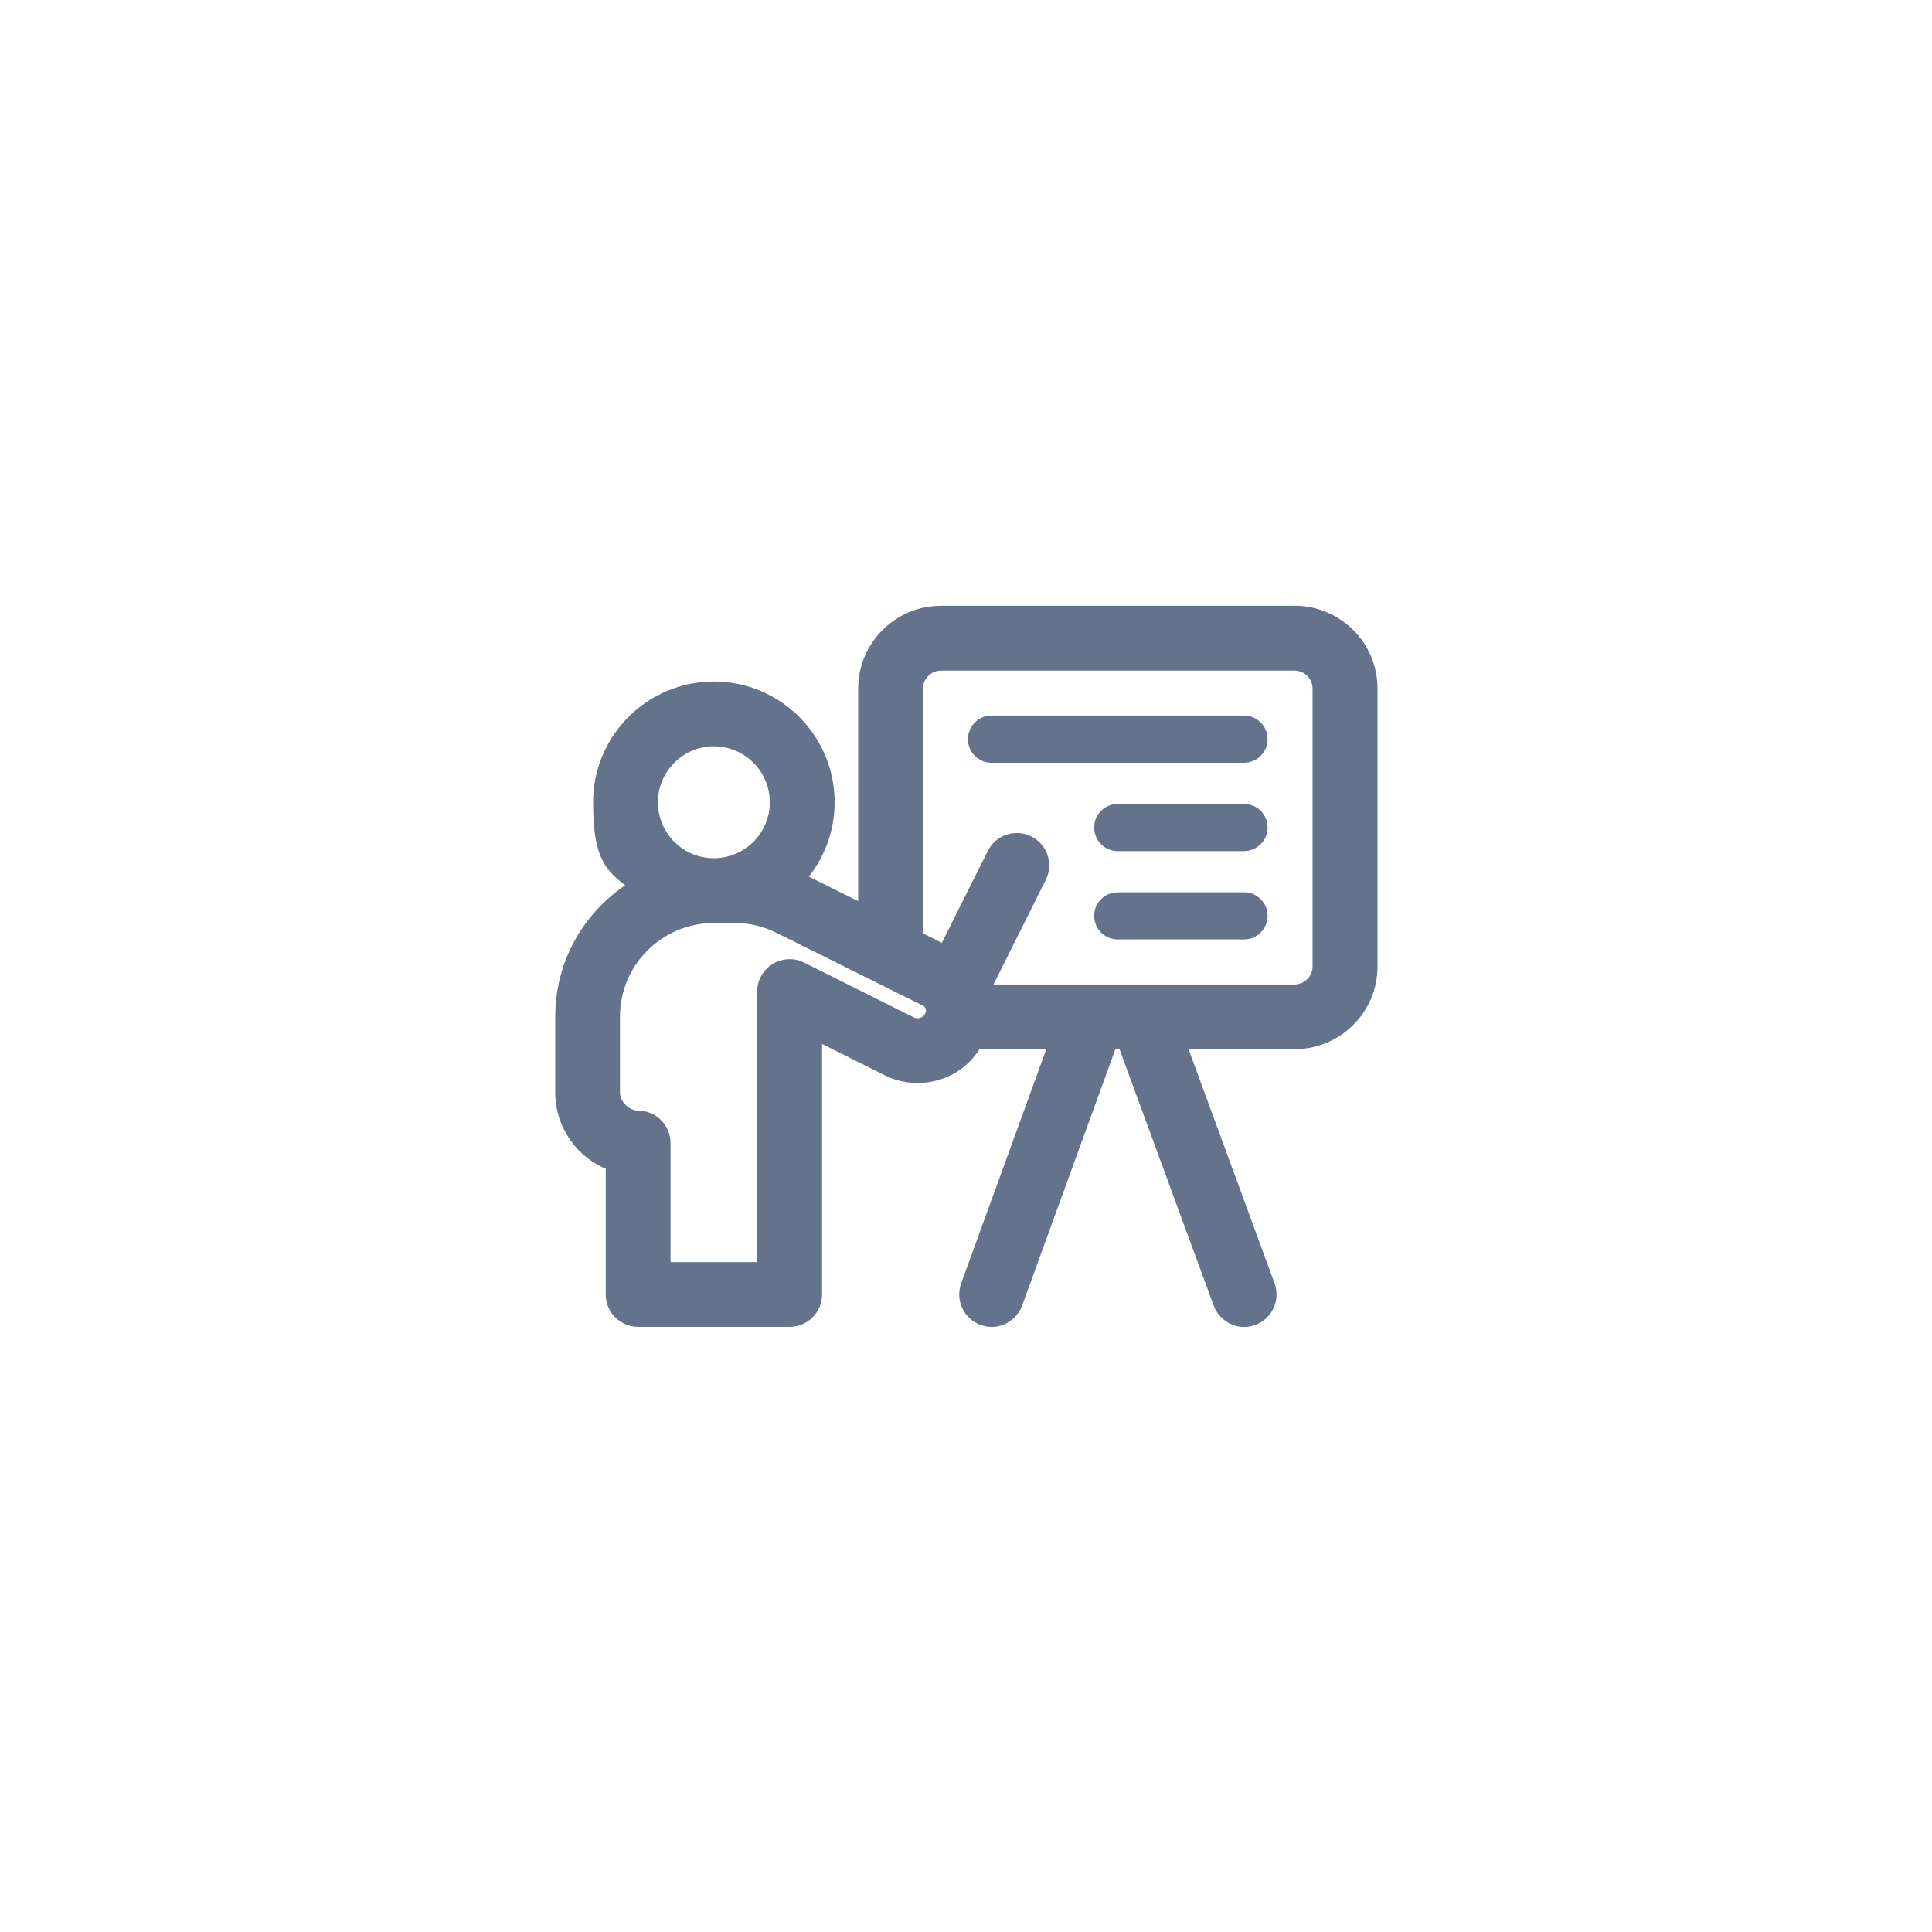
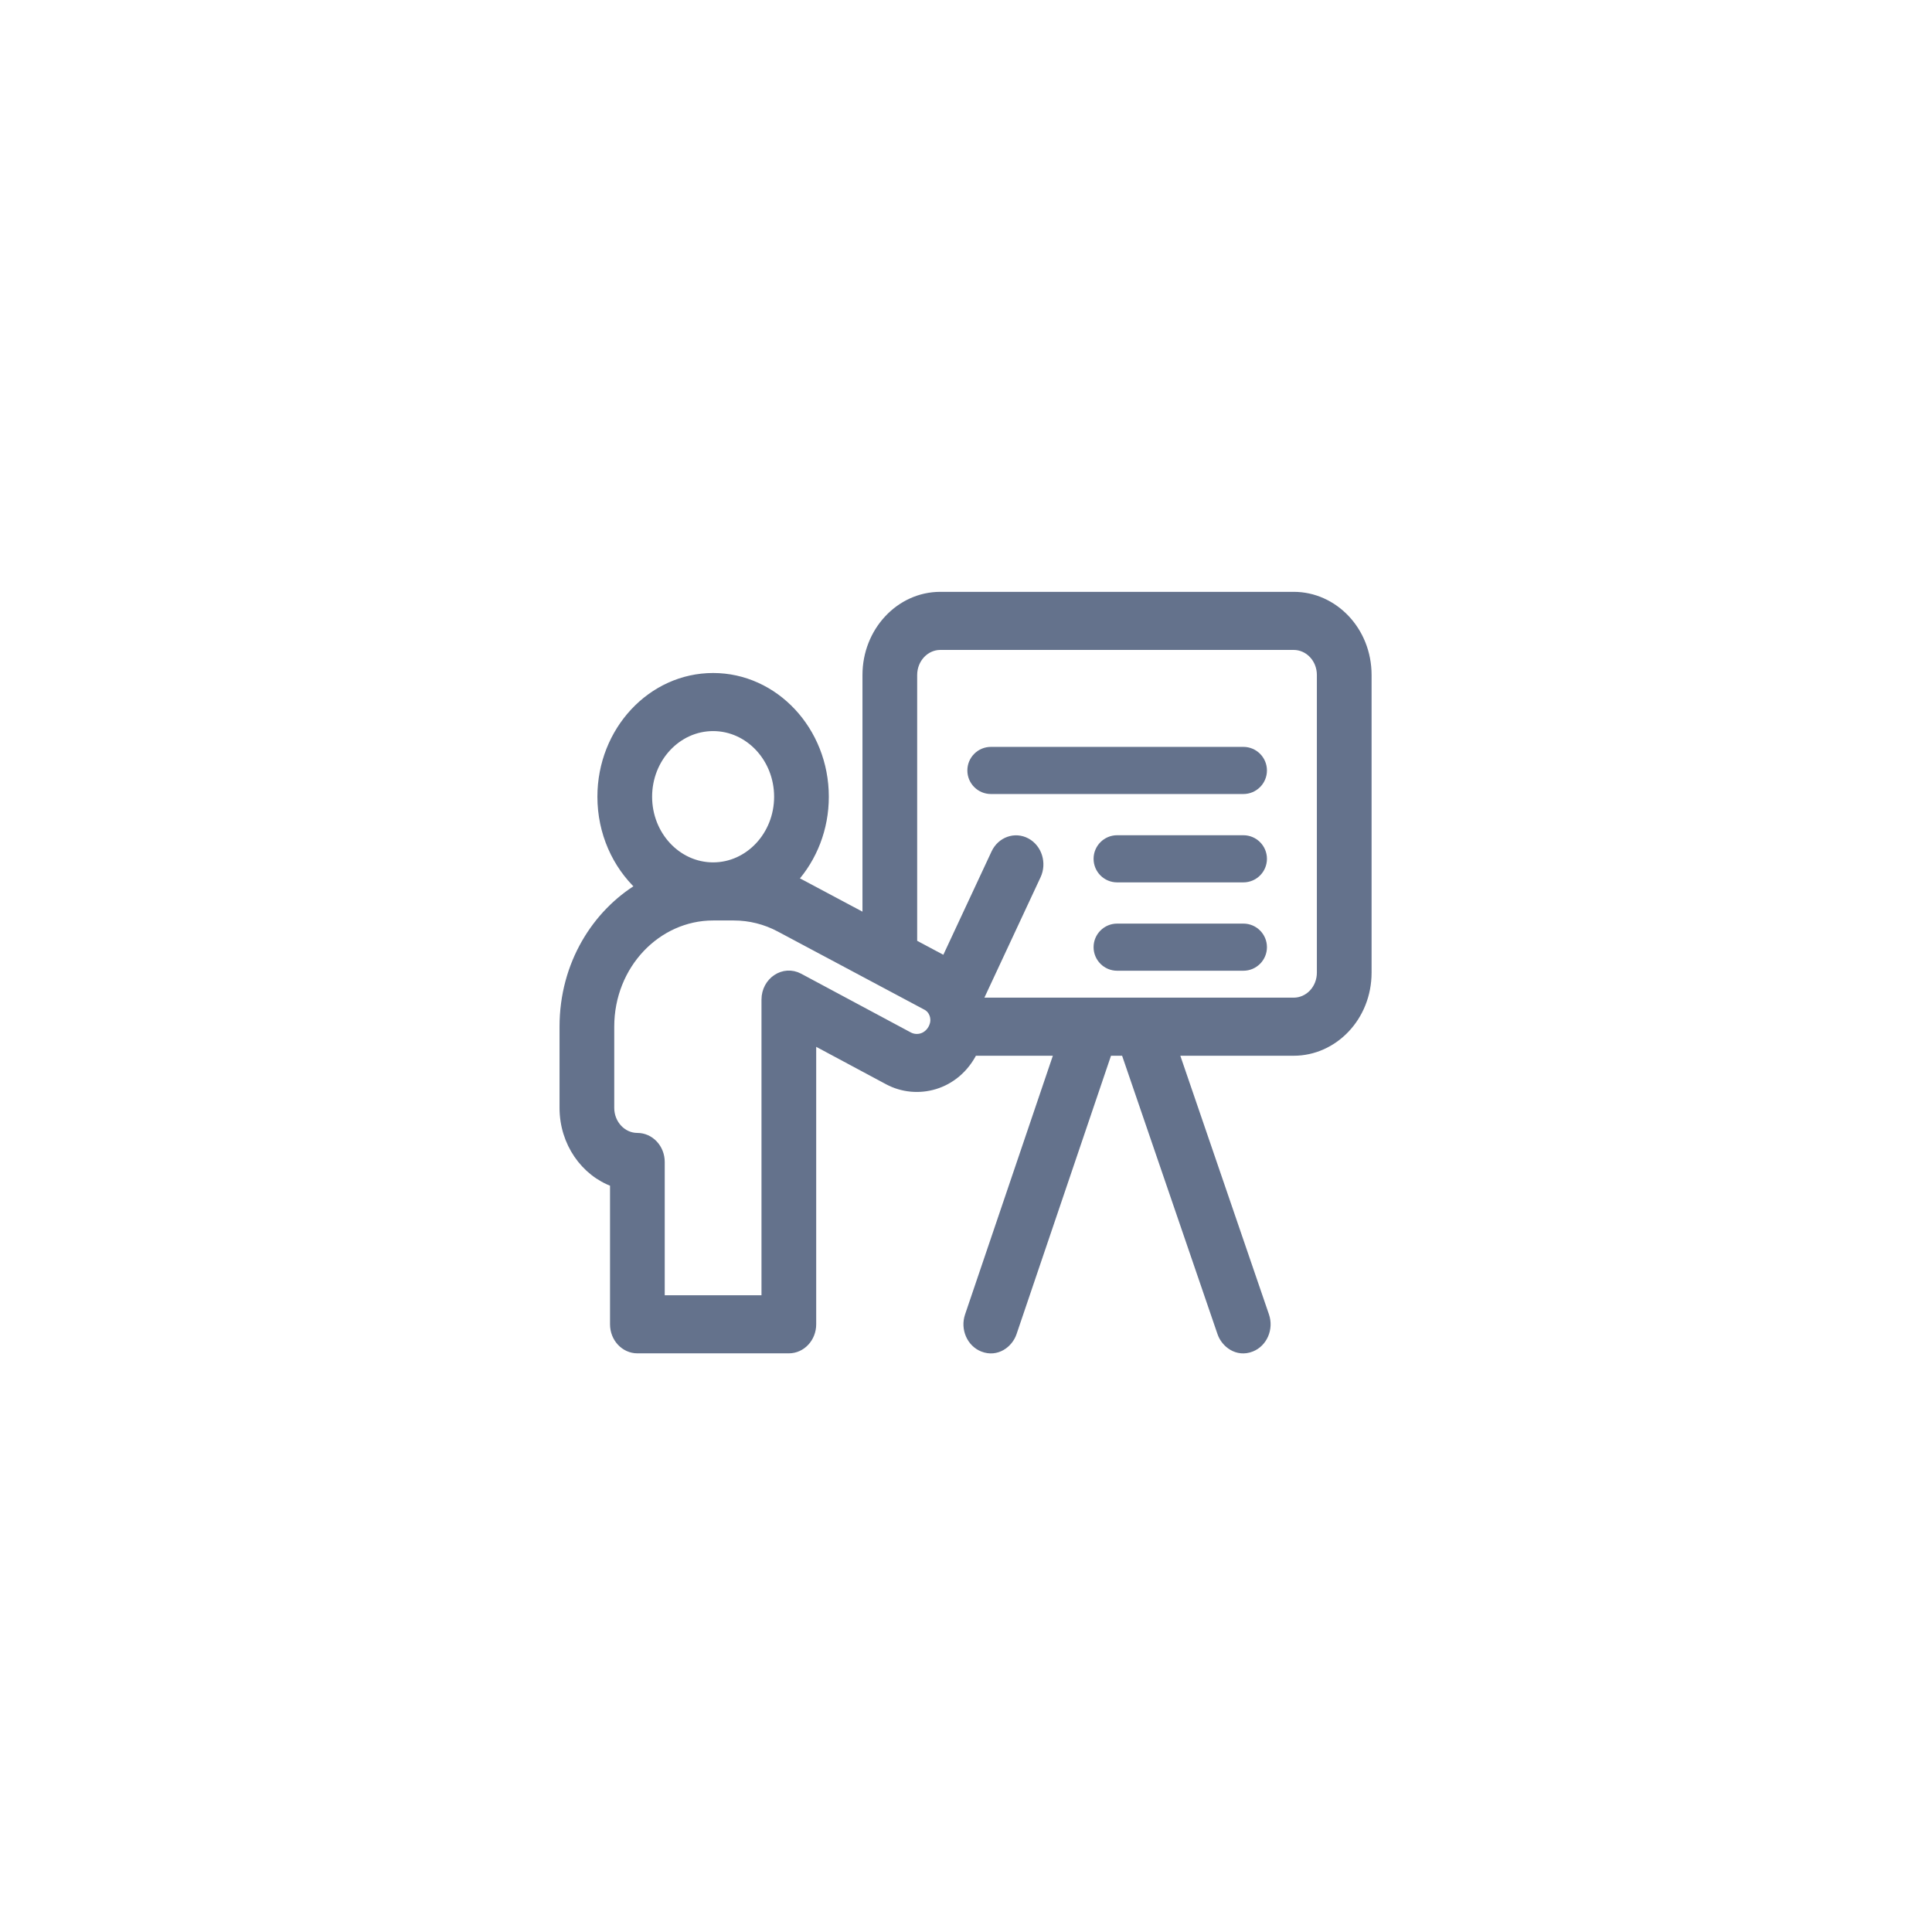
<svg xmlns="http://www.w3.org/2000/svg" width="3062" height="3062" viewBox="0 0 3062 3062" fill="none">
-   <path d="M2051.8 967C2119.06 967 2176.2 1021.23 2176.2 1091.4V1531.5C2176.2 1601.67 2119.06 1655.9 2051.8 1655.9H1873.73L2013.47 2036.38L2013.85 2037.46C2021.53 2060.1 2009.79 2084.97 1987.11 2093.27L1987.11 2093.27C1960.09 2103.19 1936.95 2085.5 1930.13 2066.91L1779.21 1655.9H1762.8L1613.38 2066.79C1606.31 2086.22 1582.9 2102.95 1556.49 2093.27V2093.27C1533.48 2084.85 1521.61 2059.45 1529.92 2036.42L1529.92 2036.41L1668.31 1655.8H1548.5C1517.63 1708.5 1453.12 1721.84 1405.37 1697.96L1295.9 1643.23V2051.6C1295.9 2076.09 1275.94 2095.9 1251.5 2095.9H1011.4C986.847 2095.9 967 2076.08 967 2051.6V1847.72C920.324 1829.85 887 1784.51 887 1731.5V1611.5C887 1519.68 936.528 1444.82 1002.66 1403.88C1000.75 1402.31 998.869 1400.79 997.02 1399.3C992.861 1395.95 988.783 1392.69 984.96 1389.41C977.254 1382.79 970.235 1375.75 964.442 1366.36C952.86 1347.59 947 1320.72 947 1271.5C947 1169.83 1029.73 1087.1 1131.4 1087.1C1233.07 1087.1 1315.8 1169.83 1315.8 1271.5C1315.8 1317.4 1298.82 1359.42 1271 1391.73C1271.76 1392.1 1272.52 1392.47 1273.27 1392.86L1367.1 1439.5V1091.5C1367.1 1022.83 1422.94 967.1 1491.5 967.1H2049.95L2050.15 967H2051.8ZM1131.3 1455.8C1046.69 1455.8 975.601 1524.15 975.601 1611.5V1731.5C975.601 1741.07 980.068 1750 987.022 1756.64C994.021 1763.32 1003.03 1767.2 1011.3 1767.2C1035.88 1767.2 1055.7 1787.15 1055.7 1811.6V2007.3H1207.1V1571.5C1207.1 1538.61 1241.77 1517.11 1271.23 1531.84H1271.23C1271.23 1531.84 1271.23 1531.84 1271.23 1531.84C1271.24 1531.84 1271.24 1531.84 1271.25 1531.85C1271.26 1531.85 1271.28 1531.86 1271.3 1531.88L1272.4 1532.42C1273.17 1532.81 1274.31 1533.38 1275.78 1534.11C1278.73 1535.58 1283.02 1537.73 1288.38 1540.41C1299.12 1545.77 1314.18 1553.29 1331.45 1561.93C1366 1579.19 1409.43 1600.89 1444.93 1618.64L1444.97 1618.66C1450.2 1621.31 1456.48 1621.57 1462.17 1619.31C1466.82 1617.41 1470.72 1613.69 1472.83 1609.31L1472.82 1609.29L1473.79 1606.49C1476.33 1599.23 1473.03 1591.11 1466.09 1587.67L1466.09 1587.67L1466.08 1587.67C1442.48 1575.92 1384.36 1547.02 1332.13 1521.06C1306.02 1508.07 1281.38 1495.83 1263.28 1486.83C1254.22 1482.33 1246.8 1478.64 1241.64 1476.07C1239.06 1474.79 1237.05 1473.79 1235.68 1473.11C1234.99 1472.77 1234.47 1472.51 1234.12 1472.33C1233.94 1472.25 1233.81 1472.18 1233.72 1472.13C1233.67 1472.11 1233.64 1472.1 1233.62 1472.08L1233.59 1472.07C1233.59 1472.07 1233.58 1472.07 1236.7 1465.8L1233.58 1472.07L1233.58 1472.07C1212.25 1461.45 1188.22 1455.8 1164.3 1455.8H1131.3ZM1491.5 1055.8C1471.78 1055.8 1455.8 1071.86 1455.8 1091.5V1483.67C1470.16 1490.81 1483.72 1497.58 1495.86 1503.62L1571.84 1351.77C1582.78 1329.79 1609.49 1321.03 1631.32 1331.93L1632.34 1332.46C1653.58 1343.7 1661.9 1369.83 1651.17 1391.42L1651.16 1391.42L1651.16 1391.43L1563.23 1567.3H2051.6C2061.04 1567.3 2070.26 1563.44 2076.85 1556.85C2083.63 1550.07 2087.3 1541.15 2087.3 1531.6V1091.5C2087.3 1081.96 2083.54 1072.94 2076.85 1066.25H2076.85C2070.13 1059.64 2060.91 1055.8 2051.6 1055.8H1491.5ZM1131.4 1175.8C1078.67 1175.8 1035.7 1218.77 1035.7 1271.5C1035.7 1324.23 1078.67 1367.2 1131.4 1367.2C1184.13 1367.2 1227.1 1324.23 1227.1 1271.5C1227.1 1218.77 1184.13 1175.8 1131.4 1175.8Z" fill="#64728C" stroke="#64728C" stroke-width="14" />
-   <path d="M1971.6 1134.1H1571.5C1550.9 1134.1 1534.1 1150.8 1534.1 1171.5C1534.1 1192.2 1550.8 1208.9 1571.5 1208.9H1971.6C1992.2 1208.9 2009 1192.2 2009 1171.5C2009 1150.8 1992.3 1134.1 1971.6 1134.1Z" fill="#64728C" />
-   <path d="M1971.6 1274.2H1771.5C1750.9 1274.2 1734.1 1290.9 1734.1 1311.5C1734.1 1332.1 1750.8 1348.9 1771.5 1348.9H1971.6C1992.2 1348.9 2009 1332.2 2009 1311.5C2009 1290.8 1992.3 1274.2 1971.6 1274.2Z" fill="#64728C" />
-   <path d="M1971.6 1414.2H1771.5C1750.9 1414.2 1734.1 1430.9 1734.1 1451.5C1734.1 1472.1 1750.8 1488.9 1771.5 1488.9H1971.6C1992.2 1488.9 2009 1472.2 2009 1451.5C2009 1430.8 1992.3 1414.2 1971.6 1414.2Z" fill="#64728C" />
+   <path d="M2050.43 944H1490.29C1425.57 944 1372.92 1000.43 1372.92 1069.79V1454.87L1268.91 1399.44C1265.4 1397.56 1261.83 1395.79 1258.23 1394.11C1288.76 1359.95 1307.59 1313.66 1307.59 1262.74C1307.59 1157.92 1228.02 1072.63 1130.21 1072.63C1032.39 1072.63 952.815 1157.92 952.815 1262.74C952.815 1319.7 976.346 1370.86 1013.51 1405.74C945.072 1447 892.797 1527.49 892.797 1627.2V1755.83C892.797 1811.21 926.347 1858.34 972.815 1875.09V2098.86C972.815 2120.96 989.537 2138.89 1010.17 2138.89H1250.22C1270.86 2138.89 1287.58 2120.96 1287.58 2098.86V1649.08L1407.17 1713.15C1452.93 1737.67 1515.02 1723.06 1543.09 1667.23H1677.02L1535.2 2085.17C1528.15 2105.95 1538.16 2128.93 1557.54 2136.47C1579.7 2145.12 1599.41 2130.22 1605.41 2112.54L1756.51 1667.23H1782.7L1935.34 2112.66C1941.14 2129.56 1960.7 2145.32 1983.29 2136.43C2002.64 2128.81 2012.59 2105.81 2005.46 2085.06L1862.28 1667.23H2050.43C2113.89 1667.23 2167.8 1612.37 2167.8 1541.45V1069.79C2167.8 998.855 2113.89 944 2050.43 944ZM1027.52 1262.74C1027.52 1202.06 1073.58 1152.69 1130.2 1152.69C1186.82 1152.69 1232.88 1202.06 1232.88 1262.74C1232.88 1323.41 1186.82 1372.77 1130.2 1372.77C1073.58 1372.77 1027.52 1323.41 1027.52 1262.74ZM1479.25 1624.43C1479.15 1624.72 1479.05 1625.02 1478.96 1625.32C1476.42 1632.94 1470.66 1639.37 1463.61 1642.47C1456.14 1645.73 1447.75 1645.38 1440.58 1641.54C1369.55 1603.46 1266.92 1548.51 1266.92 1548.51C1242.13 1535.23 1212.87 1554.58 1212.87 1584.32V2058.83H1047.52V1841.59C1047.52 1819.49 1030.79 1801.56 1010.17 1801.56C986.638 1801.56 967.504 1781.05 967.504 1755.83V1627.2C967.504 1529.38 1041.82 1452.85 1130.2 1452.85H1163.2C1188.24 1452.85 1213.25 1459.14 1235.59 1471.1C1235.59 1471.1 1420.87 1569.84 1468.06 1595.03C1478.17 1600.41 1482.97 1613.04 1479.25 1624.43ZM2093.09 1541.45C2093.09 1553.67 2088.66 1565.15 2080.61 1573.78C2072.68 1582.29 2061.68 1587.17 2050.43 1587.17H1551.21C1551.14 1586.95 1551.09 1586.73 1551.03 1586.52L1643.73 1387.84C1652.95 1368.06 1645.48 1344.02 1627.03 1334.13C1608.58 1324.24 1586.14 1332.25 1576.91 1352.03L1497.85 1521.48C1483.11 1513.61 1465.98 1504.47 1447.62 1494.69V1069.79C1447.62 1044.58 1466.76 1024.06 1490.29 1024.06H2050.43C2061.68 1024.06 2072.68 1028.94 2080.62 1037.47C2088.66 1046.08 2093.09 1057.56 2093.09 1069.79V1541.45Z" fill="#64728C" stroke="#64728C" stroke-width="12" />
+   <path d="M1970.61 1183.72H1570.51C1549.87 1183.72 1533.15 1200.45 1533.15 1221.08C1533.15 1241.71 1549.87 1258.43 1570.51 1258.43H1970.61C1991.23 1258.43 2007.96 1241.71 2007.96 1221.08C2007.96 1200.45 1991.24 1183.72 1970.61 1183.72Z" fill="#64728C" />
+   <path d="M1970.61 1323.76H1770.55C1749.93 1323.76 1733.2 1340.48 1733.2 1361.11C1733.2 1381.75 1749.93 1398.47 1770.55 1398.47H1970.61C1991.23 1398.47 2007.96 1381.75 2007.96 1361.11C2007.96 1340.48 1991.24 1323.76 1970.61 1323.76Z" fill="#64728C" />
+   <path d="M1970.61 1463.8H1770.55C1749.93 1463.8 1733.2 1480.52 1733.2 1501.15C1733.2 1521.77 1749.93 1538.5 1770.55 1538.5H1970.61C1991.23 1538.5 2007.96 1521.77 2007.96 1501.15C2007.96 1480.52 1991.24 1463.8 1970.61 1463.8Z" fill="#64728C" />
</svg>
